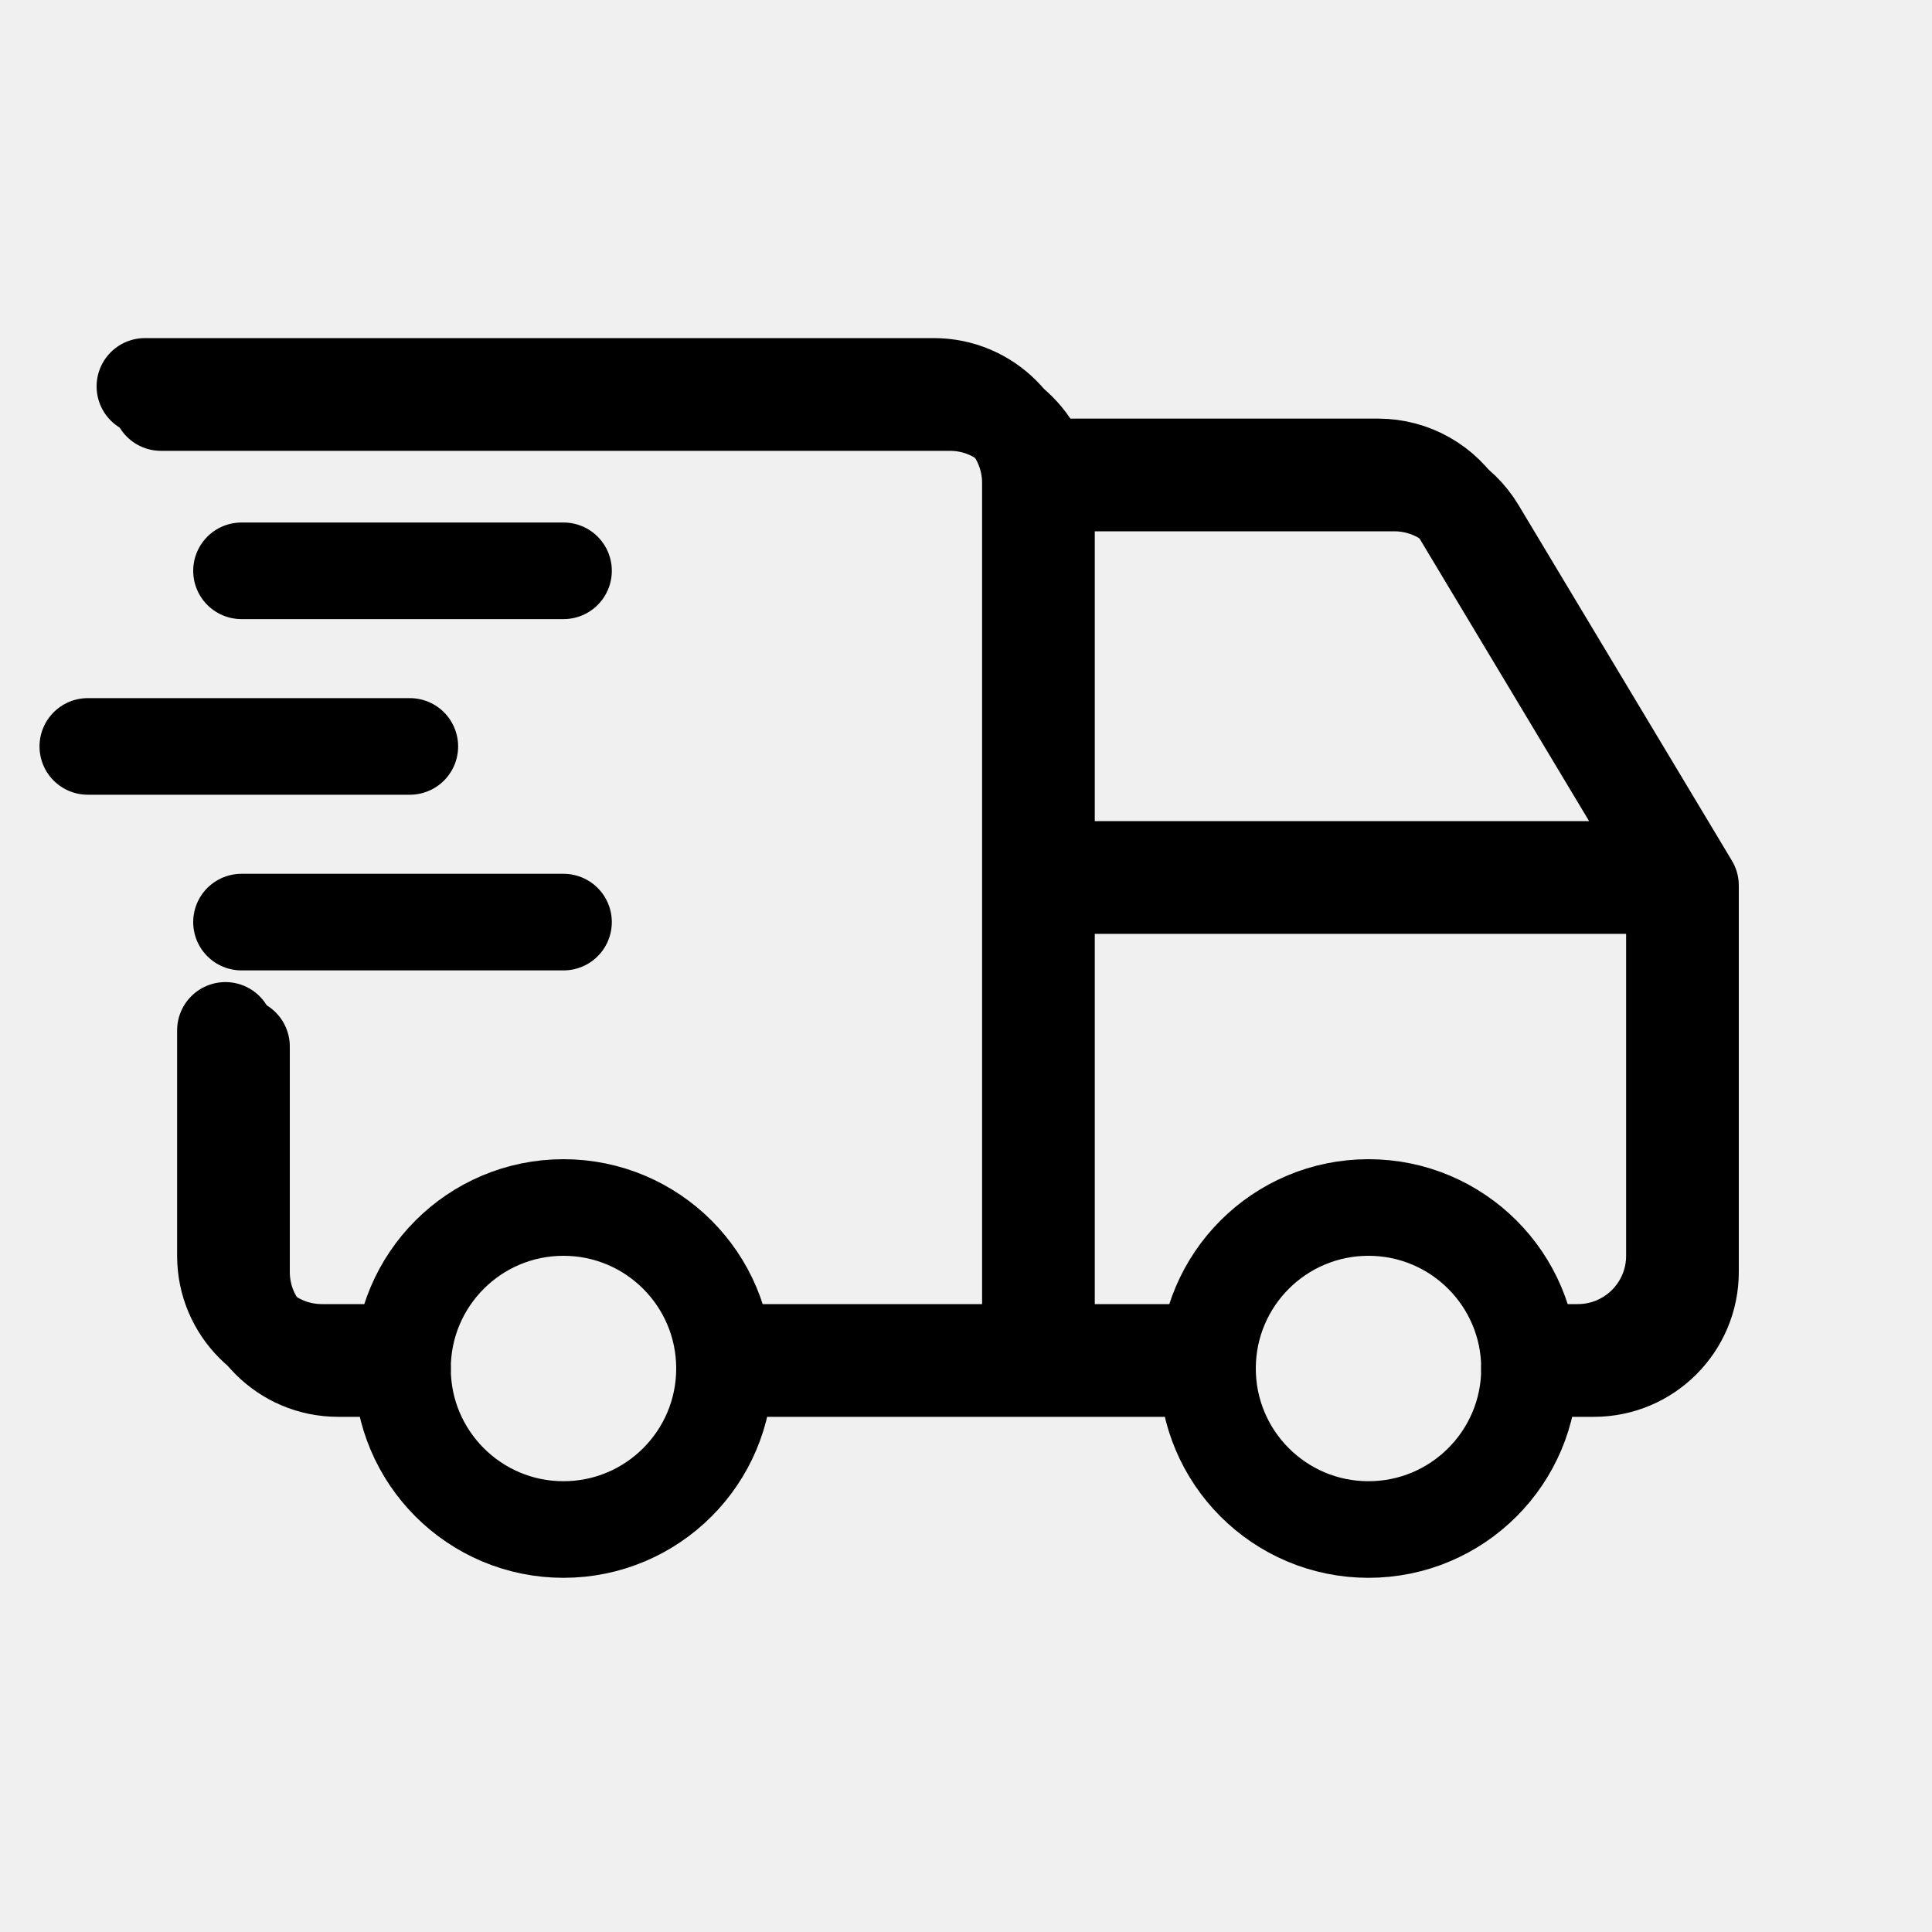
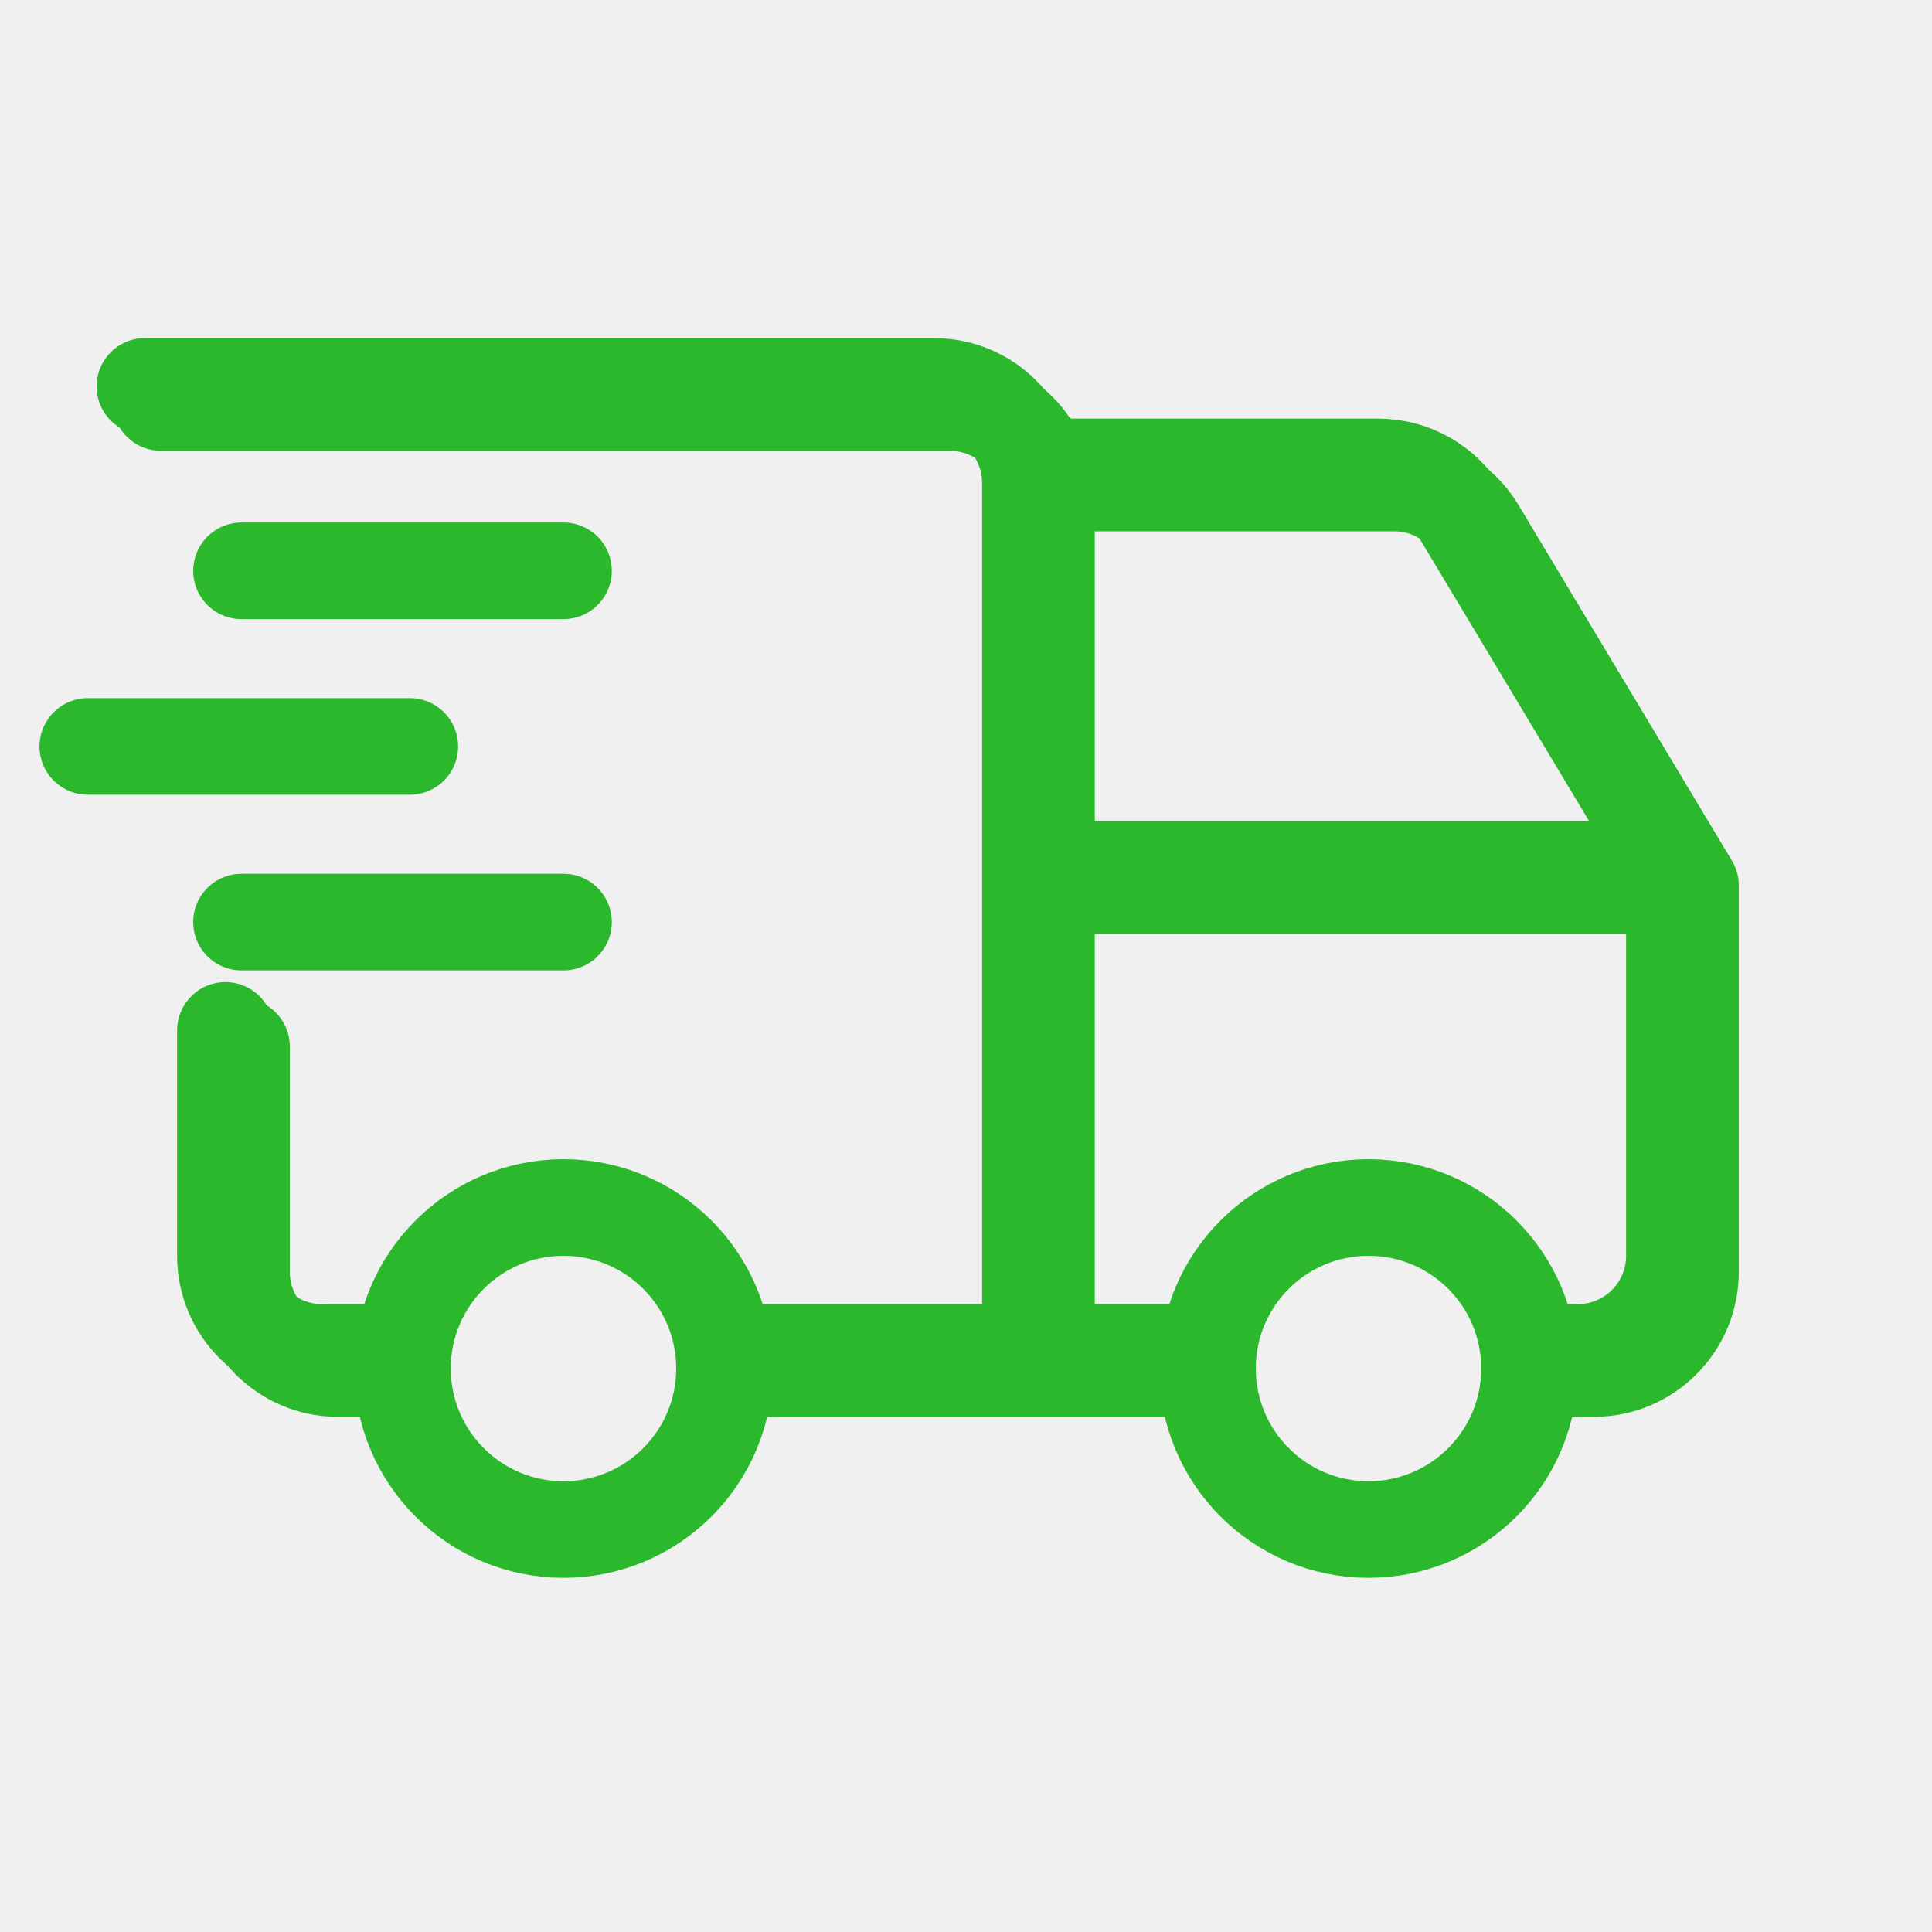
<svg xmlns="http://www.w3.org/2000/svg" width="40" height="40" viewBox="0 0 40 40" fill="none">
  <g clip-path="url(#clip0_261_4843)">
-     <path d="M11.666 31.667C13.507 31.667 15 30.174 15 28.333C15 26.492 13.507 25 11.666 25C9.825 25 8.333 26.492 8.333 28.333C8.333 30.174 9.825 31.667 11.666 31.667Z" stroke="black" stroke-width="2" stroke-linecap="round" stroke-linejoin="round" />
-     <path d="M28.333 31.667C30.174 31.667 31.667 30.174 31.667 28.333C31.667 26.492 30.174 25 28.333 25C26.492 25 25 26.492 25 28.333C25 30.174 26.492 31.667 28.333 31.667Z" stroke="black" stroke-width="2" stroke-linecap="round" stroke-linejoin="round" />
-     <path d="M8.333 28.334H7C5.895 28.334 5 27.438 5 26.334V21.667M3.333 8.334H19.666C20.771 8.334 21.666 9.229 21.666 10.334V28.334M15 28.334H25M31.666 28.334H33C34.104 28.334 35 27.438 35 26.334V18.334M35 18.334H21.666M35 18.334L30.582 10.971C30.221 10.369 29.57 10 28.867 10H21.666" stroke="black" stroke-width="2" stroke-linecap="round" stroke-linejoin="round" />
-     <path d="M8 28H6.667C5.562 28 4.667 27.105 4.667 26V21.333M3 8H19.333C20.438 8 21.333 8.895 21.333 10V28M15 28H24.667M32 28H32.667C33.771 28 34.667 27.105 34.667 26V18M34.667 18H21.333M34.667 18L30.249 10.638C29.888 10.035 29.237 9.667 28.534 9.667H21.333" stroke="black" stroke-width="2" stroke-linecap="round" stroke-linejoin="round" />
-     <path d="M5 11.818H11.667" stroke="black" stroke-width="2" stroke-linecap="round" stroke-linejoin="round" />
-     <path d="M1.818 15.454H8.485" stroke="black" stroke-width="2" stroke-linecap="round" stroke-linejoin="round" />
-     <path d="M5 19.091H11.667" stroke="black" stroke-width="2" stroke-linecap="round" stroke-linejoin="round" />
+     <path d="M11.666 31.667C13.507 31.667 15 30.174 15 28.333C15 26.492 13.507 25 11.666 25C9.825 25 8.333 26.492 8.333 28.333C8.333 30.174 9.825 31.667 11.666 31.667Z" stroke="#2cb82c" stroke-width="2" stroke-linecap="round" stroke-linejoin="round" />
+     <path d="M28.333 31.667C30.174 31.667 31.667 30.174 31.667 28.333C31.667 26.492 30.174 25 28.333 25C26.492 25 25 26.492 25 28.333C25 30.174 26.492 31.667 28.333 31.667Z" stroke="#2cb82c" stroke-width="2" stroke-linecap="round" stroke-linejoin="round" />
+     <path d="M8.333 28.334H7C5.895 28.334 5 27.438 5 26.334V21.667M3.333 8.334H19.666C20.771 8.334 21.666 9.229 21.666 10.334V28.334M15 28.334H25M31.666 28.334H33C34.104 28.334 35 27.438 35 26.334V18.334M35 18.334H21.666M35 18.334L30.582 10.971C30.221 10.369 29.57 10 28.867 10H21.666" stroke="#2cb82c" stroke-width="2" stroke-linecap="round" stroke-linejoin="round" />
+     <path d="M8 28H6.667C5.562 28 4.667 27.105 4.667 26V21.333M3 8H19.333C20.438 8 21.333 8.895 21.333 10V28M15 28H24.667M32 28H32.667C33.771 28 34.667 27.105 34.667 26V18M34.667 18H21.333M34.667 18L30.249 10.638C29.888 10.035 29.237 9.667 28.534 9.667H21.333" stroke="#2cb82c" stroke-width="2" stroke-linecap="round" stroke-linejoin="round" />
+     <path d="M5 11.818H11.667" stroke="#2cb82c" stroke-width="2" stroke-linecap="round" stroke-linejoin="round" />
+     <path d="M1.818 15.454H8.485" stroke="#2cb82c" stroke-width="2" stroke-linecap="round" stroke-linejoin="round" />
+     <path d="M5 19.091H11.667" stroke="#2cb82c" stroke-width="2" stroke-linecap="round" stroke-linejoin="round" />
  </g>
  <defs>
    <clipPath id="clip0_261_4843">
      <rect width="40" height="40" fill="white" />
    </clipPath>
  </defs>
</svg>
